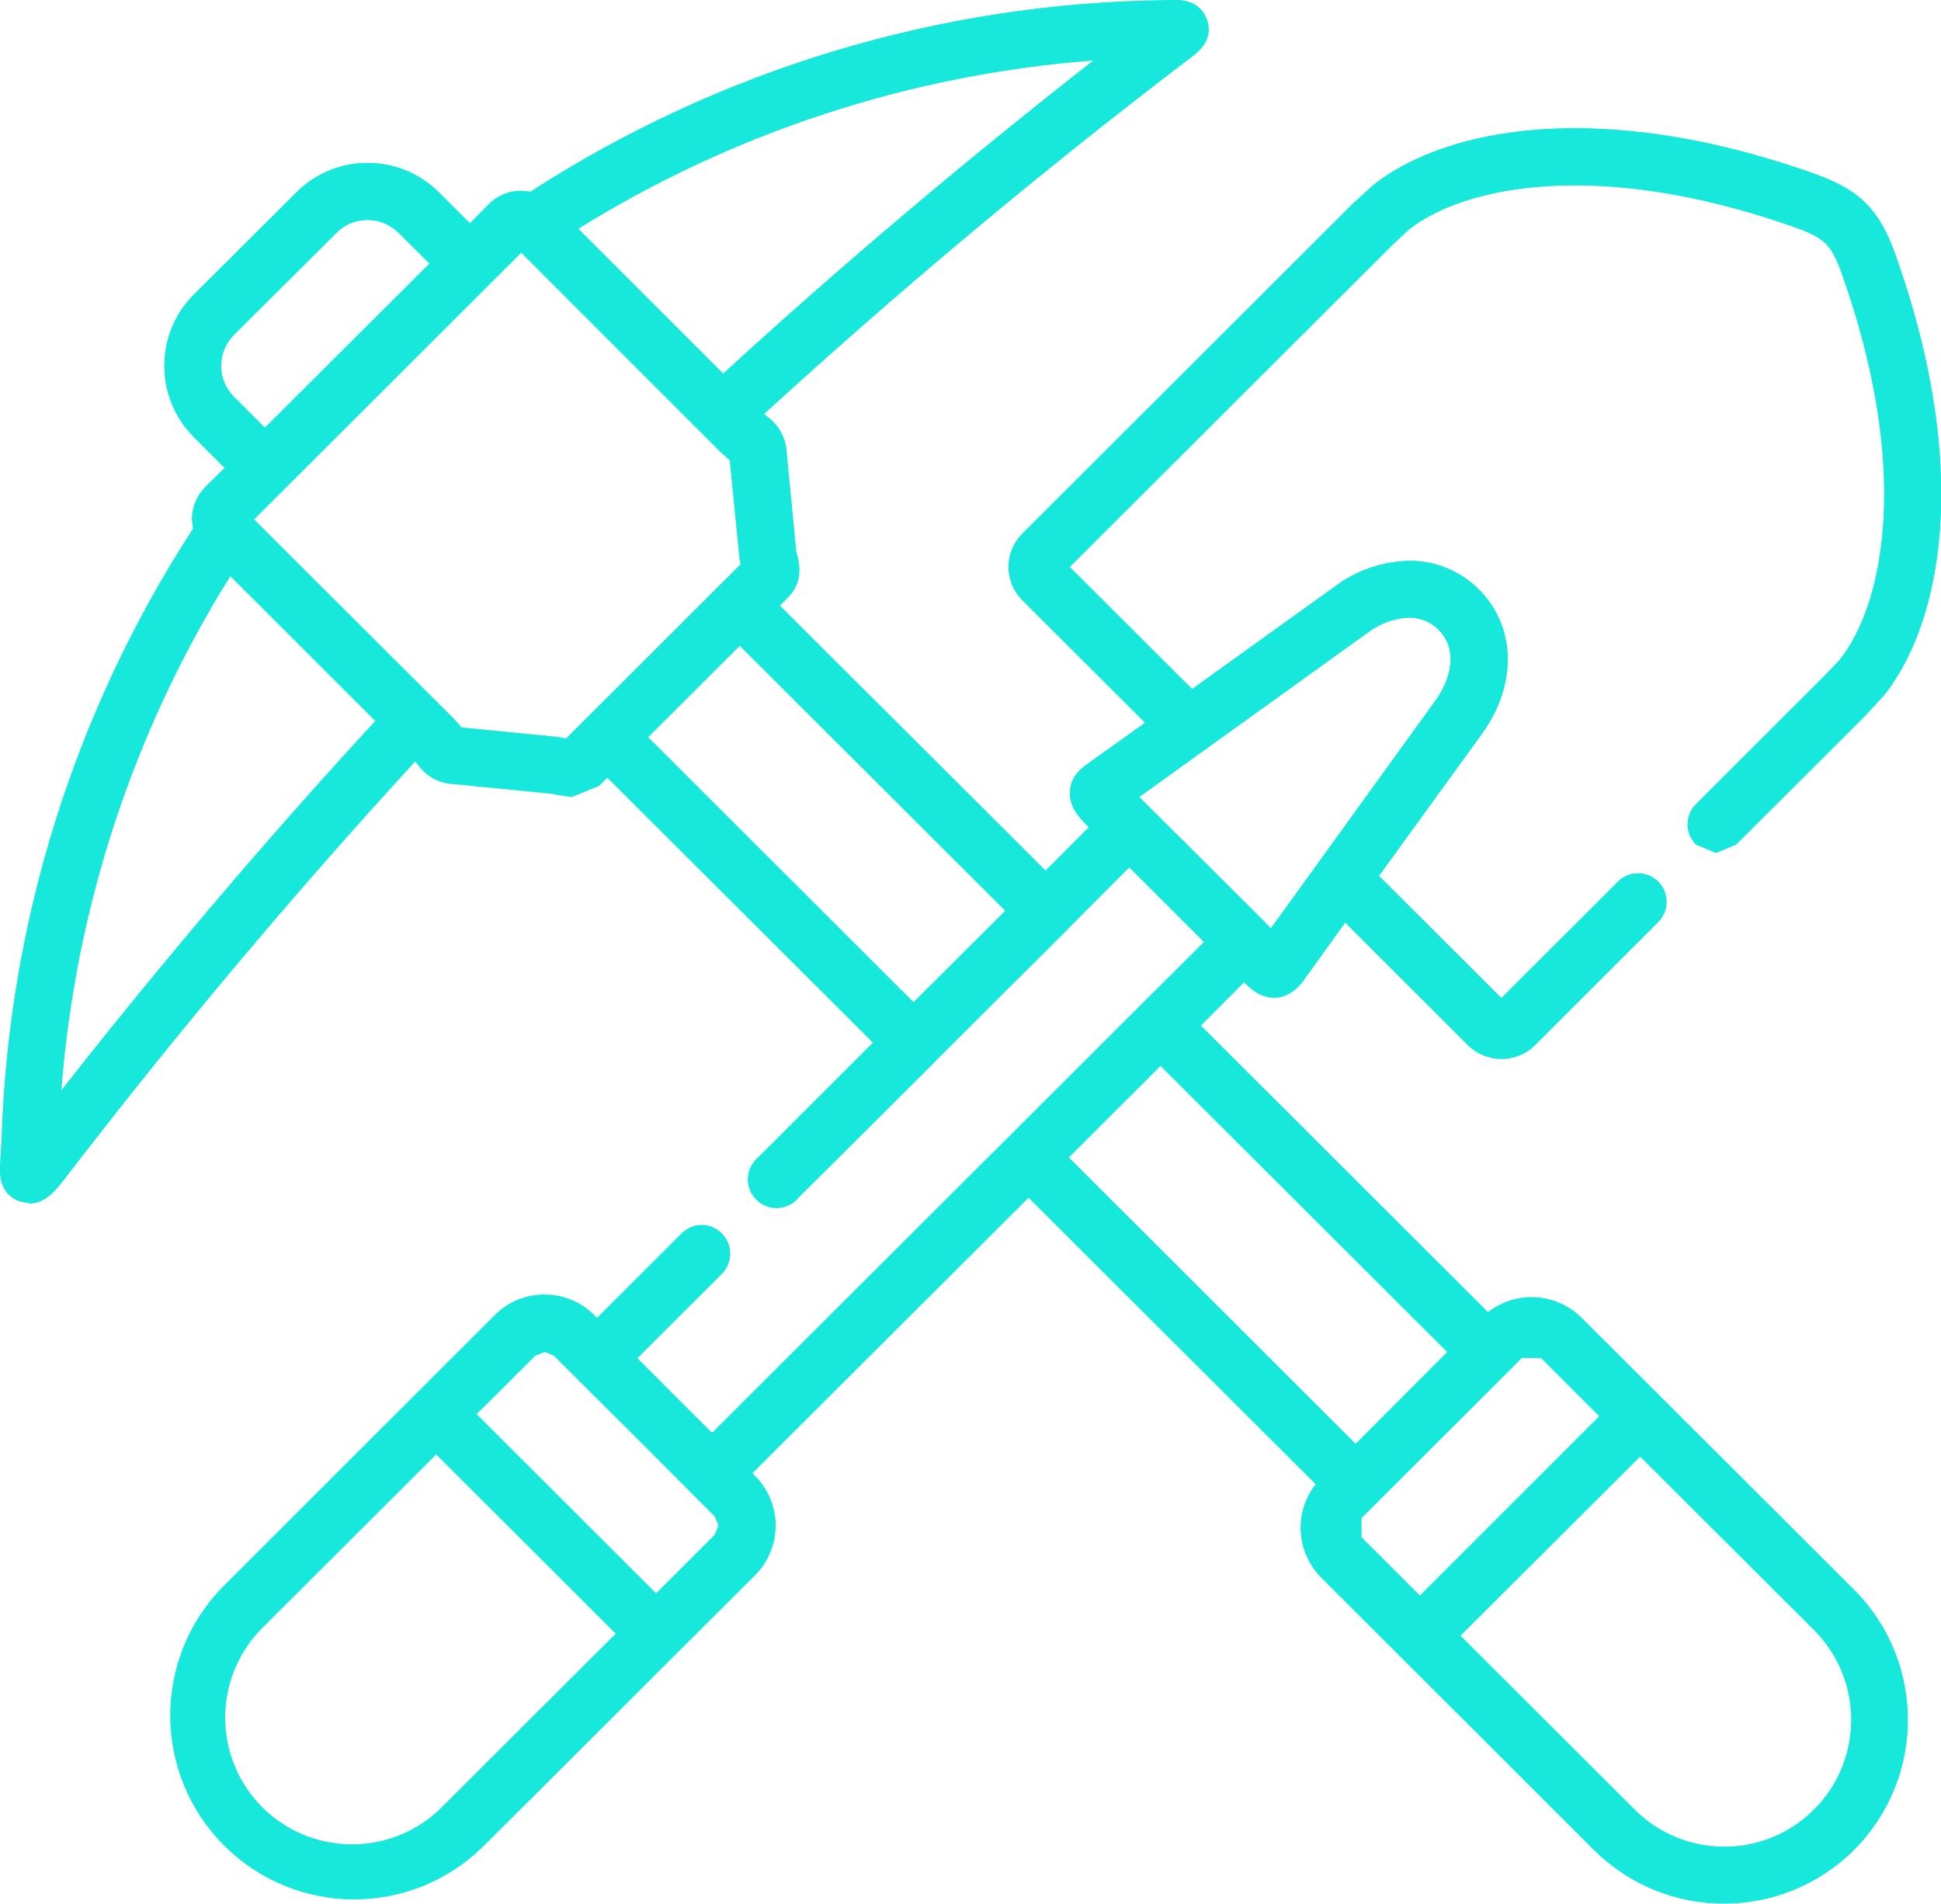
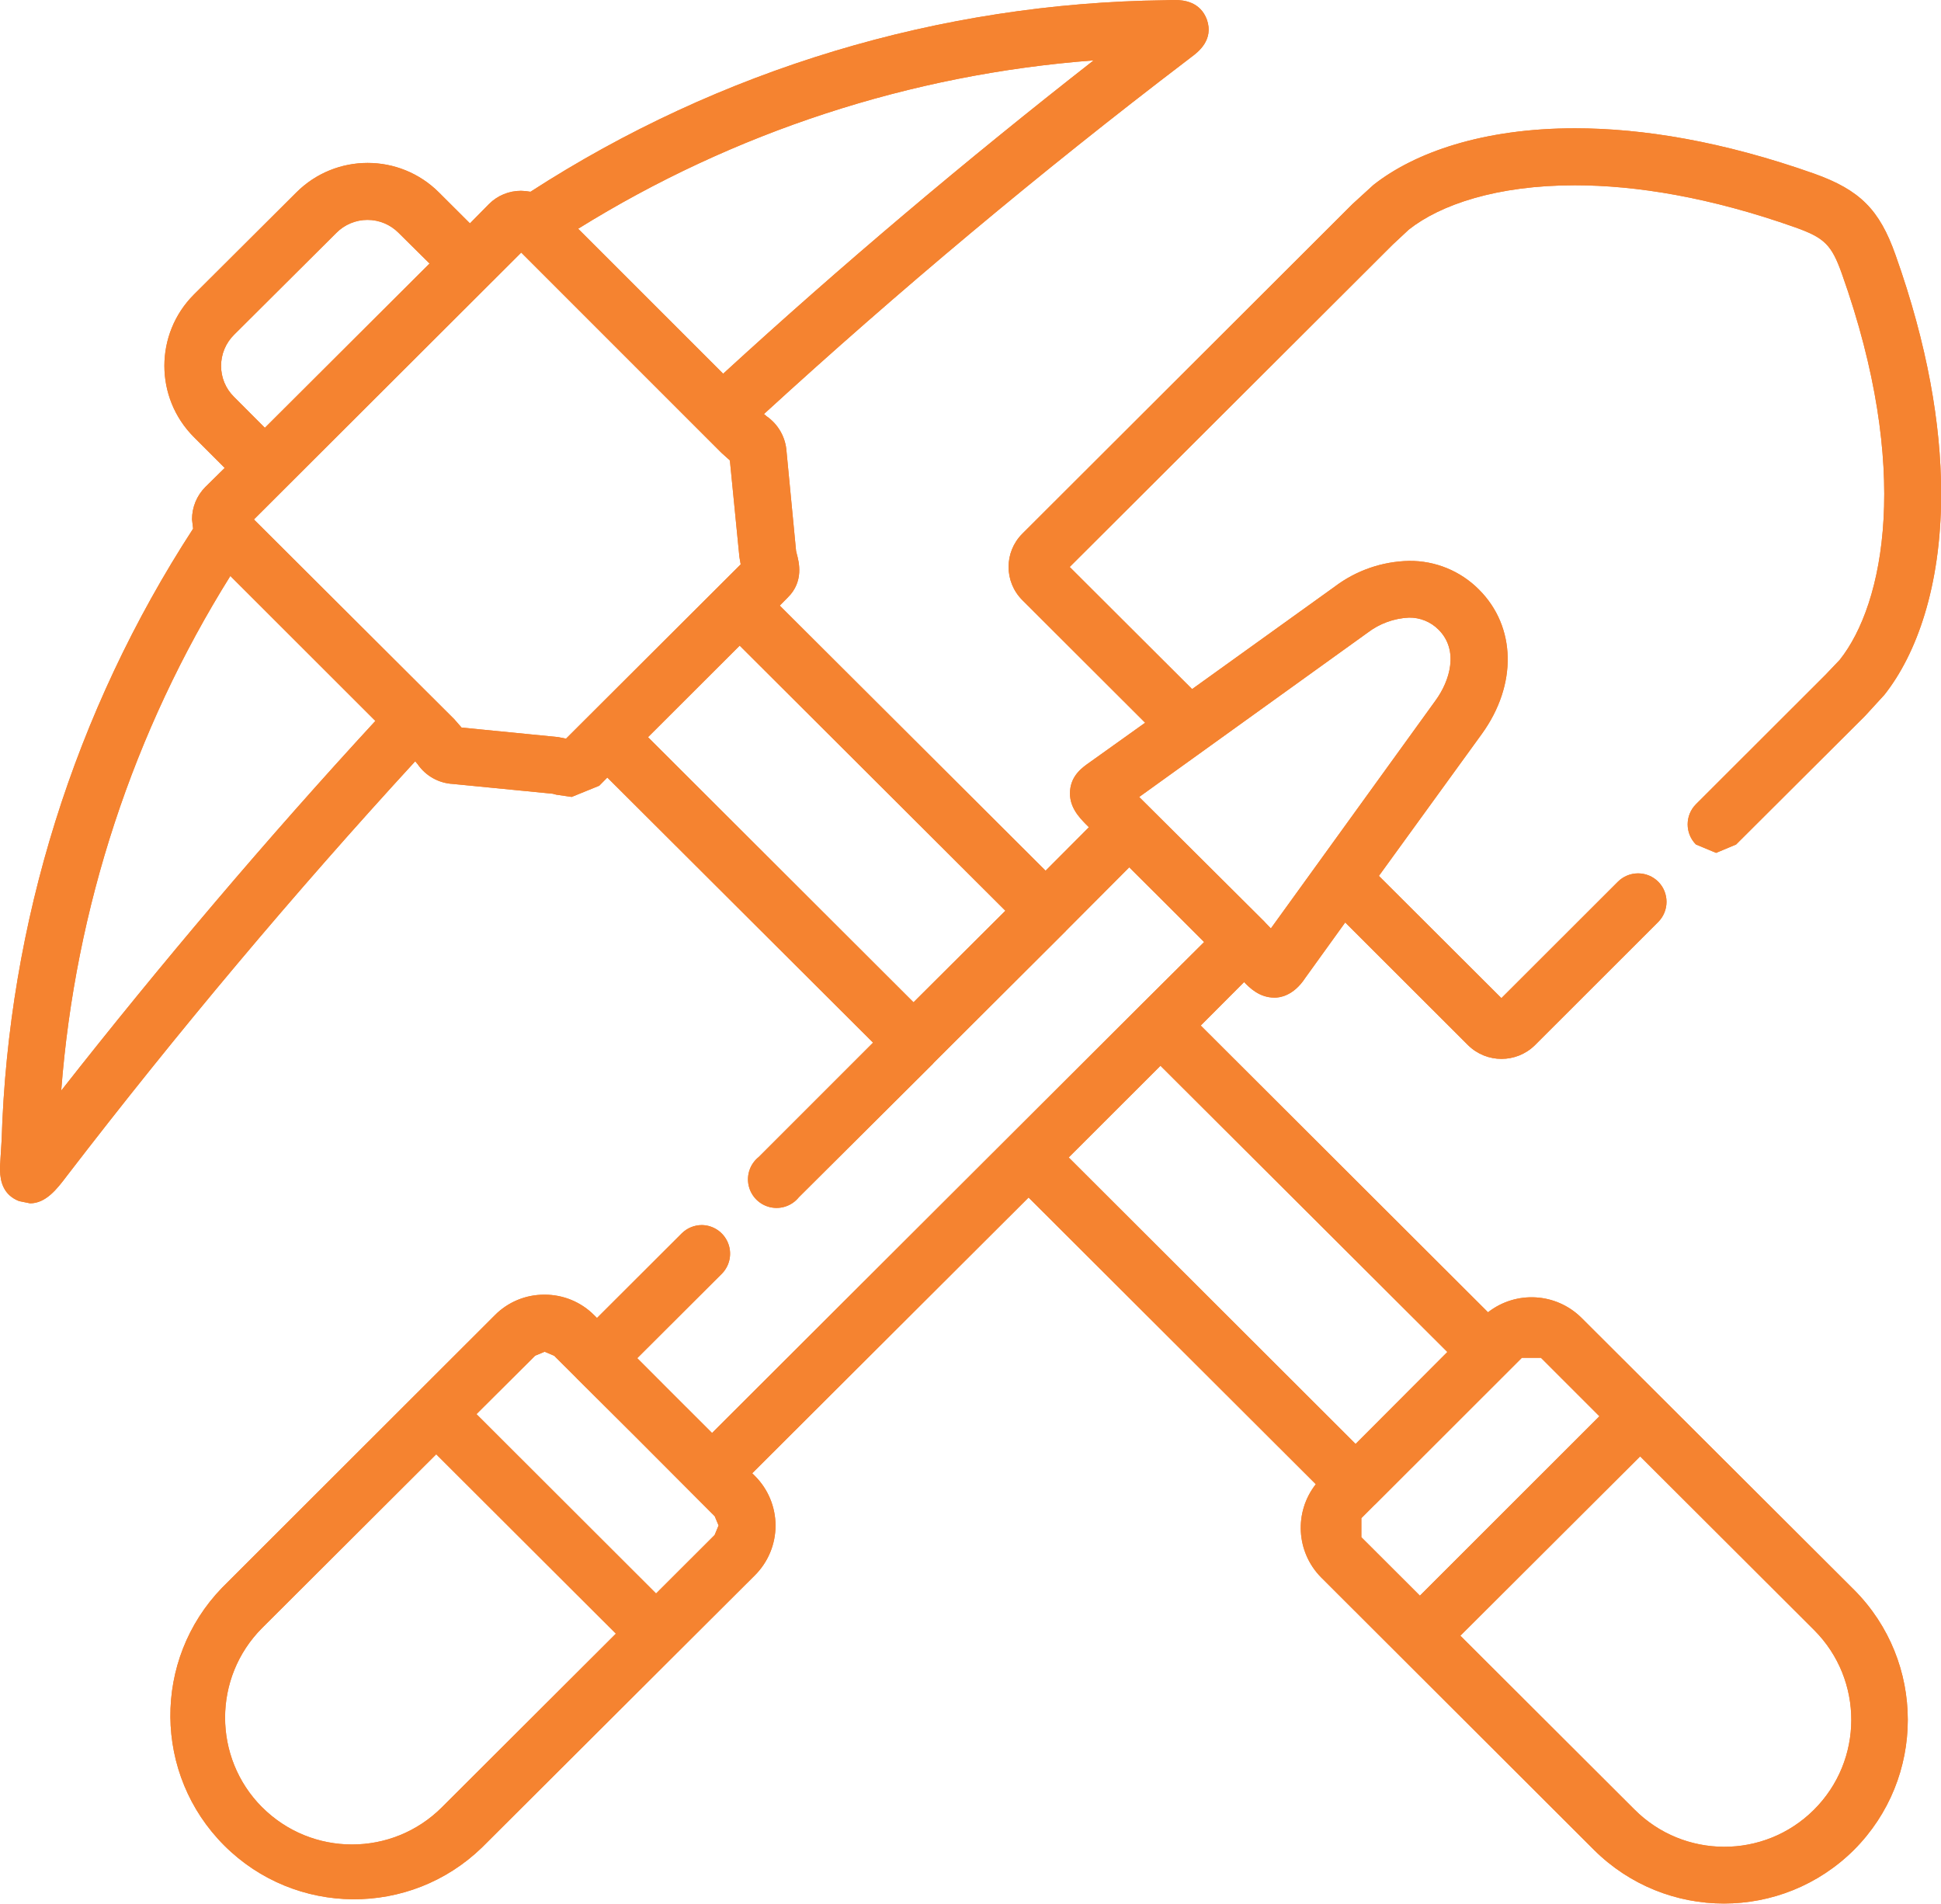
<svg xmlns="http://www.w3.org/2000/svg" xmlns:xlink="http://www.w3.org/1999/xlink" viewBox="0 0 407.36 399.43">
  <defs>
    <style>.cls-1{fill:url(#linear-gradient);}.cls-2{clip-path:url(#clip-path);}.cls-3{fill:url(#linear-gradient-3);}</style>
    <linearGradient id="linear-gradient" y1="199.71" x2="407.36" y2="199.71" gradientUnits="userSpaceOnUse">
-       <stop offset="0" stop-color="#16e9db" />
-       <stop offset="1" stop-color="#16e9db" />
+       <stop offset="0" stop-color="#f58330" />
+       <stop offset="1" stop-color="#f58330" />
    </linearGradient>
    <clipPath id="clip-path" transform="translate(0)">
      <path class="cls-1" d="M343,379.68l-36.51-36.44,37.73-37.63,36.56,36.49A26.64,26.64,0,0,1,343,379.68M55,379.23a26.65,26.65,0,0,1,0-37.6l36.55-36.46,37.71,37.64L92.76,379.23a26.69,26.69,0,0,1-37.75,0m230.7-56.66v-4l2.77-2.77.24-.22.2-.2,27.48-27.46h0l3-3,4,0,12.27,12.27L298,334.84ZM100,296.74l12.31-12.26,2-.83,2,.85,4.6,4.58.18.2,12.33,12.27L150,318.17l.81,1.94-.83,2-12.29,12.27Zm124.29-53.86,19.26-19.24,60.21,60.06L284.5,303ZM136,154.69l19.24-19.21L211,191.11l-19.28,19.21Zm129.58,38.95-.2-.23L252.91,181l-13.83-13.76L287,132.78a15.52,15.52,0,0,1,8.7-3.18,8.58,8.58,0,0,1,6.21,2.53c4.33,4.33,2.39,10.72-.63,14.86l-34.56,47.83ZM48.35,120.87l30.43,30.41C56.06,175.94,33.94,202,12.85,228.85a237.89,237.89,0,0,1,35.5-108m68.79,33.82-20.27-2-1.56-1.78L53.29,109l56.1-56,42,42,1.79,1.61,2,20.26.27,1.56L118.79,155ZM49.08,83.25a9.08,9.08,0,0,1-2.68-6.46,9.18,9.18,0,0,1,2.71-6.53L70.6,48.86a9.19,9.19,0,0,1,13.05,0l6.5,6.44L55.59,89.77ZM121.34,48A239.21,239.21,0,0,1,229.52,12.67c-26.86,21-52.93,43-77.75,65.75ZM246.61,0a6.86,6.86,0,0,0-.69,0l-1.46.05A250.85,250.85,0,0,0,111.33,40.24a12,12,0,0,0-2-.2,9.47,9.47,0,0,0-6.7,2.77l-4,4.06-6.5-6.48a21.17,21.17,0,0,0-29.94,0L40.68,61.82a21.16,21.16,0,0,0,0,29.89l6.48,6.48-4.06,4A9.6,9.6,0,0,0,40.3,109l.23,1.94A249.43,249.43,0,0,0,.34,239.28L.11,243c0,.53-.09,1.14-.11,1.78v.81c.07,2.46.76,5.18,4,6.45l2.31.47c3.32,0,5.65-3,7.73-5.76,23.23-30.23,47.81-59.47,73.1-87l.49.58a9.61,9.61,0,0,0,7.46,4.18L116,166.56l.76.2,3.22.47,5.78-2.35,0,0,1.7-1.72,55.77,55.63-24,24a6,6,0,1,0,8.42,8.45l28.13-28,.15-.18.12-.13,27.54-27.46.07-.07.05-.07L237,182l7.71,7.68,8,8L239.32,211l-89.88,89.7-8.08-8.07L133.74,285l17.78-17.74a6,6,0,0,0-4.22-10.19,6,6,0,0,0-4.2,1.72l-17.81,17.78-.58-.58a14.58,14.58,0,0,0-10.43-4.31h0A14.51,14.51,0,0,0,103.84,276L46.6,333.18a38.56,38.56,0,0,0,54.56,54.49L141.94,347v0l16.49-16.44a14.71,14.71,0,0,0,0-20.85l-.56-.56,58-57.86,60.28,60.16A14.81,14.81,0,0,0,277.26,331l57.24,57.15a38.69,38.69,0,0,0,54.63,0,38.64,38.64,0,0,0,0-54.53l-57.27-57.13a14.86,14.86,0,0,0-19.57-1.12L252,215.2l9.1-9.12h0c1.16,1.21,3.24,3.26,6.32,3.26h.18c.76,0,3.78-.2,6.35-4.15l8.37-11.62,25.83,25.8a10,10,0,0,0,13.94,0l25.94-25.92a6,6,0,0,0,0-8.42,6,6,0,0,0-8.49,0l-24.44,24.42-25.71-25.65L311,154c7.44-10.3,7.22-22.48-.62-30.3a20.37,20.37,0,0,0-14.66-6,26.75,26.75,0,0,0-15.64,5.43l-29.89,21.47-25.69-25.63,67.8-67.65,3.38-3.15c6.61-5.22,18.45-9.29,34.83-9.29,12.78,0,28.33,2.48,46.31,8.85,6.12,2.19,7.58,3.66,9.74,9.72,14.57,40.95,8.9,69.21-.44,81l-3,3.15-27.19,27.16a6,6,0,0,0,0,8.45l4.23,1.76,4.2-1.76,26.78-26.7.41-.42,3.93-4.29c6.72-8.49,11.84-22.63,11.91-41.71v-.9c-.05-14.05-2.82-30.72-9.59-49.73-3.35-9.47-7.46-13.58-17-17-19.24-6.81-36.08-9.54-50.25-9.54-19.34,0-33.69,5.09-42.31,11.89l-4.38,4L214.55,112a9.85,9.85,0,0,0,0,13.92l25.78,25.74L228.65,160c-1.41,1-3.78,2.6-4.07,5.86-.31,3.44,2,5.72,3.22,7l.73.73-9.09,9.12-55.79-55.63,1.66-1.68c3.48-3.39,2.34-7.57,1.92-9.14l-.16-.69-2-20.84a9.76,9.76,0,0,0-4.18-7.38l-.56-.47c28.19-25.8,58-50.76,88.79-74.21l.84-.65c1.48-1.07,4.83-3.64,3.33-7.91C251.9.36,248.42,0,246.61,0Z" />
    </clipPath>
    <linearGradient id="linear-gradient-3" x1="-37.56" y1="463.63" x2="-15.21" y2="463.63" gradientTransform="matrix(18.23, 0, 0, -18.23, 684.76, 8653.06)" xlink:href="#linear-gradient" />
  </defs>
  <g id="Layer_2" data-name="Layer 2">
    <g id="Layer_1-2" data-name="Layer 1">
      <path class="cls-1" d="M343,379.68l-36.51-36.44,37.73-37.63,36.56,36.49A26.64,26.64,0,0,1,343,379.68M55,379.23a26.65,26.65,0,0,1,0-37.6l36.55-36.46,37.71,37.64L92.76,379.23a26.69,26.69,0,0,1-37.75,0m230.7-56.66v-4l2.77-2.77.24-.22.2-.2,27.48-27.46h0l3-3,4,0,12.27,12.27L298,334.84ZM100,296.74l12.31-12.26,2-.83,2,.85,4.6,4.58.18.2,12.33,12.27L150,318.17l.81,1.94-.83,2-12.29,12.27Zm124.29-53.86,19.26-19.24,60.21,60.06L284.5,303ZM136,154.69l19.24-19.21L211,191.11l-19.28,19.21Zm129.58,38.95-.2-.23L252.91,181l-13.83-13.76L287,132.78a15.52,15.52,0,0,1,8.7-3.18,8.58,8.58,0,0,1,6.21,2.53c4.33,4.33,2.39,10.72-.63,14.86l-34.56,47.83ZM48.35,120.87l30.43,30.41C56.06,175.94,33.94,202,12.85,228.85a237.89,237.89,0,0,1,35.5-108m68.79,33.82-20.27-2-1.56-1.78L53.29,109l56.1-56,42,42,1.79,1.61,2,20.26.27,1.56L118.79,155ZM49.08,83.25a9.08,9.08,0,0,1-2.68-6.46,9.18,9.18,0,0,1,2.71-6.53L70.6,48.86a9.19,9.19,0,0,1,13.05,0l6.5,6.44L55.59,89.77ZM121.34,48A239.21,239.21,0,0,1,229.52,12.67c-26.86,21-52.93,43-77.75,65.75ZM246.61,0a6.86,6.86,0,0,0-.69,0l-1.46.05A250.85,250.85,0,0,0,111.33,40.24a12,12,0,0,0-2-.2,9.47,9.47,0,0,0-6.7,2.77l-4,4.06-6.5-6.48a21.17,21.17,0,0,0-29.94,0L40.68,61.82a21.16,21.16,0,0,0,0,29.89l6.48,6.48-4.06,4A9.6,9.6,0,0,0,40.3,109l.23,1.94A249.43,249.43,0,0,0,.34,239.28L.11,243c0,.53-.09,1.14-.11,1.78v.81c.07,2.46.76,5.18,4,6.45l2.31.47c3.32,0,5.65-3,7.73-5.76,23.23-30.23,47.81-59.47,73.1-87l.49.58a9.61,9.61,0,0,0,7.46,4.18L116,166.56l.76.2,3.22.47,5.78-2.35,0,0,1.7-1.72,55.77,55.63-24,24a6,6,0,1,0,8.42,8.45l28.13-28,.15-.18.12-.13,27.54-27.46.07-.07.05-.07L237,182l7.71,7.68,8,8L239.32,211l-89.88,89.7-8.08-8.07L133.74,285l17.78-17.74a6,6,0,0,0-4.22-10.19,6,6,0,0,0-4.2,1.72l-17.81,17.78-.58-.58a14.58,14.58,0,0,0-10.43-4.31h0A14.51,14.51,0,0,0,103.84,276L46.6,333.18a38.56,38.56,0,0,0,54.56,54.49L141.94,347v0l16.49-16.44a14.71,14.71,0,0,0,0-20.85l-.56-.56,58-57.86,60.28,60.16A14.81,14.81,0,0,0,277.26,331l57.24,57.15a38.69,38.69,0,0,0,54.63,0,38.64,38.64,0,0,0,0-54.53l-57.27-57.13a14.86,14.86,0,0,0-19.57-1.12L252,215.2l9.1-9.12h0c1.16,1.21,3.24,3.26,6.32,3.26h.18c.76,0,3.78-.2,6.35-4.15l8.37-11.62,25.83,25.8a10,10,0,0,0,13.94,0l25.94-25.92a6,6,0,0,0,0-8.42,6,6,0,0,0-8.49,0l-24.44,24.42-25.71-25.65L311,154c7.44-10.3,7.22-22.48-.62-30.3a20.37,20.37,0,0,0-14.66-6,26.75,26.75,0,0,0-15.64,5.43l-29.89,21.47-25.69-25.63,67.8-67.65,3.38-3.15c6.61-5.22,18.45-9.29,34.83-9.29,12.78,0,28.33,2.48,46.31,8.85,6.12,2.19,7.58,3.66,9.74,9.72,14.57,40.95,8.9,69.21-.44,81l-3,3.15-27.19,27.16a6,6,0,0,0,0,8.45l4.23,1.76,4.2-1.76,26.78-26.7.41-.42,3.93-4.29c6.72-8.49,11.84-22.63,11.91-41.71v-.9c-.05-14.05-2.82-30.72-9.59-49.73-3.35-9.47-7.46-13.58-17-17-19.24-6.81-36.08-9.54-50.25-9.54-19.34,0-33.69,5.09-42.31,11.89l-4.38,4L214.55,112a9.85,9.85,0,0,0,0,13.92l25.78,25.74L228.65,160c-1.41,1-3.78,2.6-4.07,5.86-.31,3.44,2,5.72,3.22,7l.73.73-9.09,9.12-55.79-55.63,1.66-1.68c3.48-3.39,2.34-7.57,1.92-9.14l-.16-.69-2-20.84a9.76,9.76,0,0,0-4.18-7.38l-.56-.47c28.19-25.8,58-50.76,88.79-74.21l.84-.65c1.48-1.07,4.83-3.64,3.33-7.91C251.9.36,248.42,0,246.61,0Z" transform="translate(0)" />
      <g class="cls-2">
        <rect class="cls-3" width="407.36" height="399.43" />
      </g>
    </g>
  </g>
</svg>
